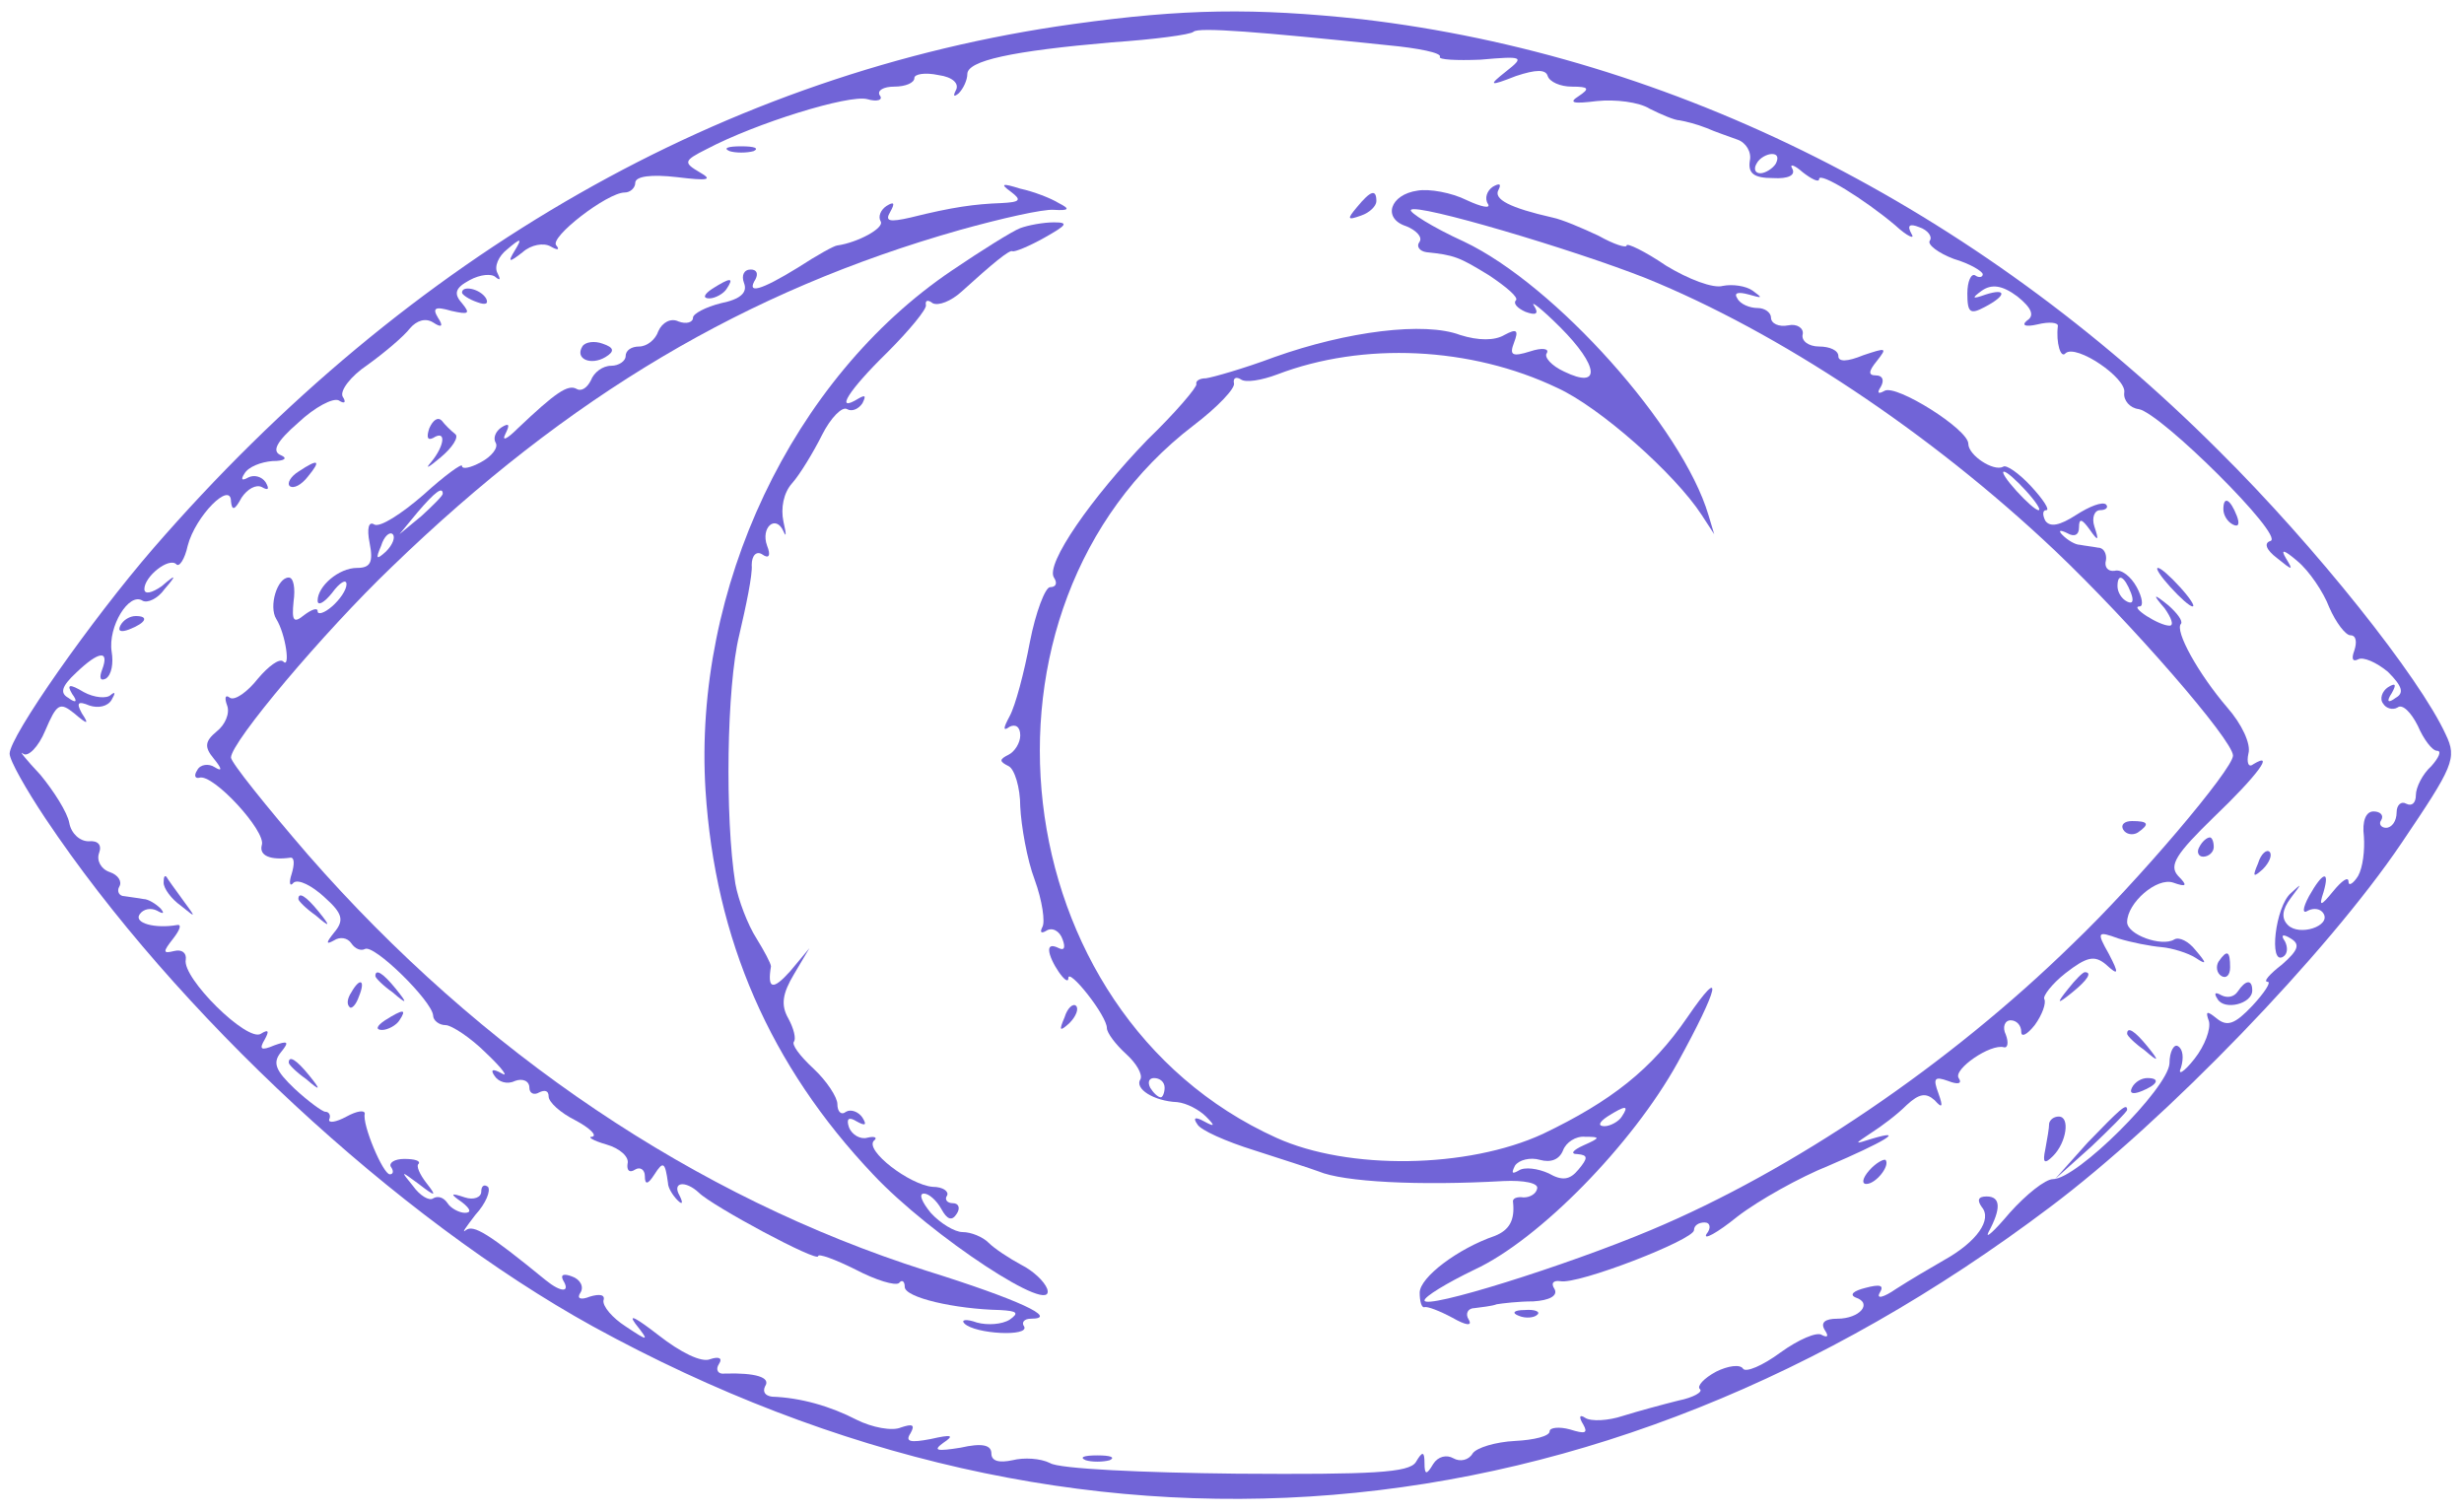
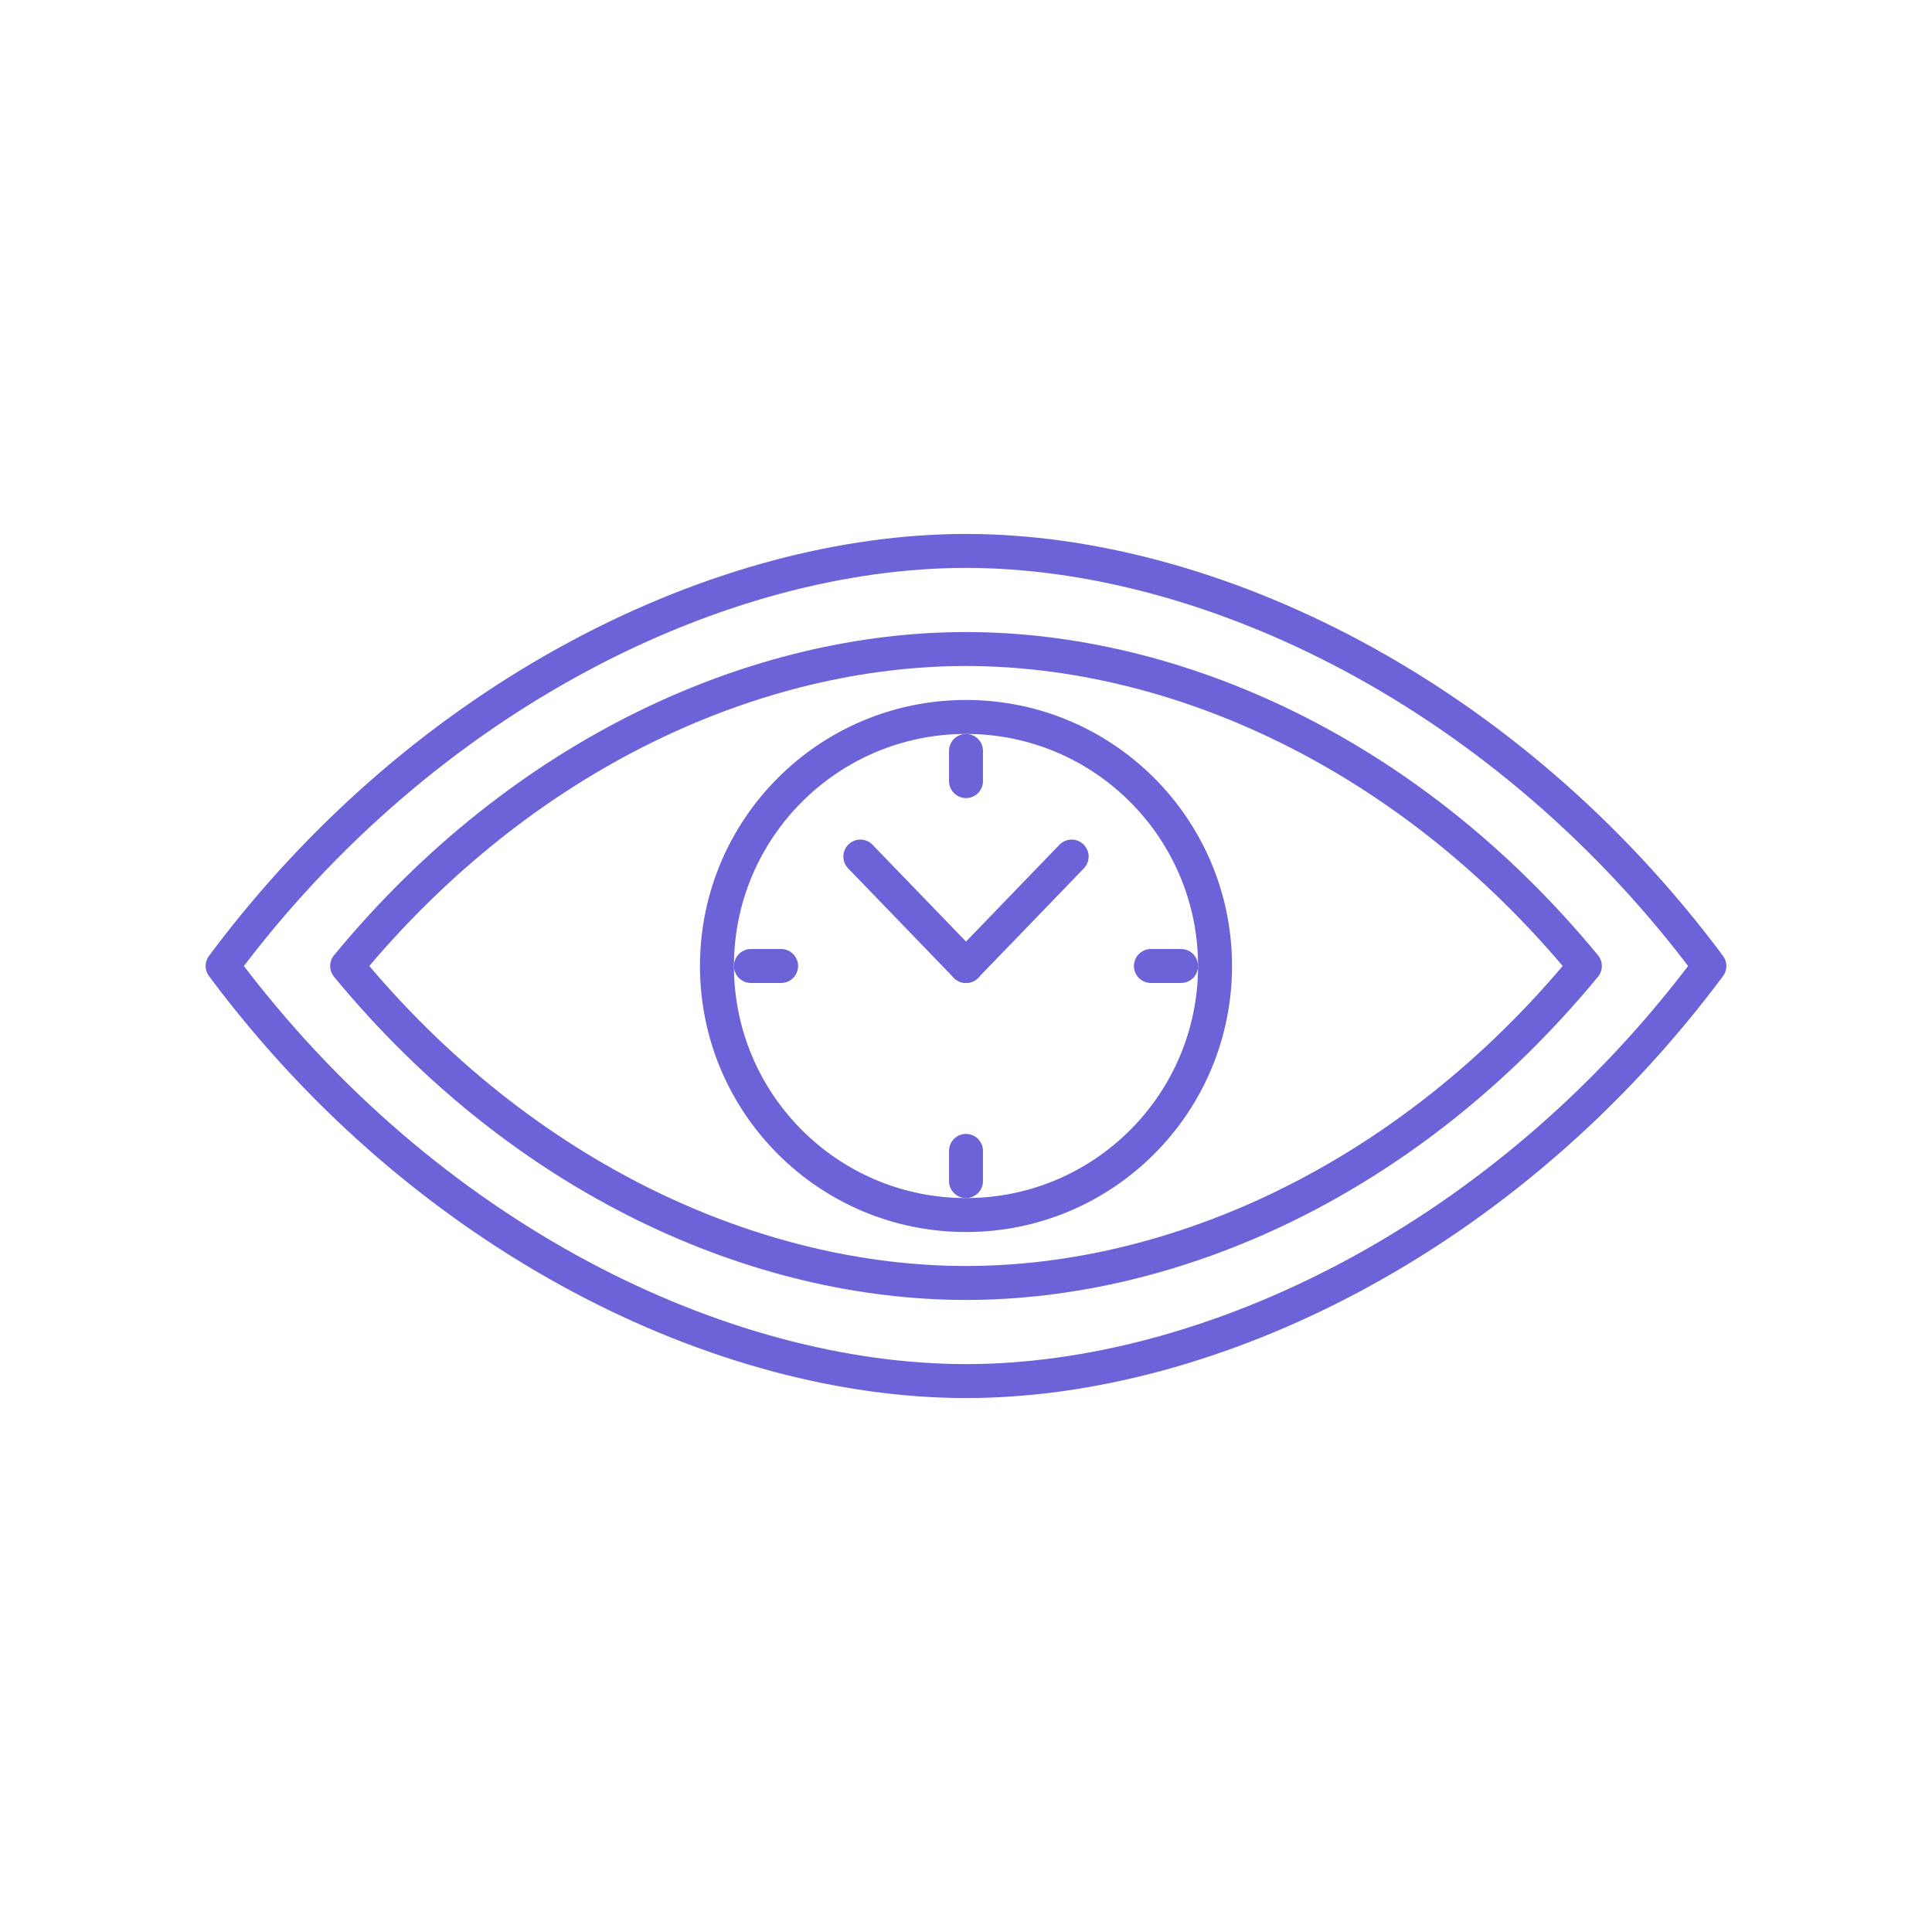
- <svg xmlns="http://www.w3.org/2000/svg" version="1.0" width="256pt" height="157pt" viewBox="172 85 256 157" preserveAspectRatio="xMidYMid meet">
-   <g transform="translate(0,327) scale(0.1,-0.1)" fill="#7164D7" stroke="none">
-     <path d="M2835 2395 c-360 -50 -690 -238 -956 -545 -64 -74 -149 -195 -149 -213 0 -7 17 -37 37 -67 135 -202 366 -416 569 -528 503 -276 1042 -232 1514 124 120 90 288 264 365 378 54 80 58 88 46 113 -27 59 -135 195 -236 295 -253 253 -566 410 -890 448 -112 12 -185 11 -300 -5z m327 -22 c32 -3 56 -8 54 -12 -2 -3 17 -4 42 -3 45 4 46 3 27 -12 -19 -15 -18 -16 10 -5 21 7 31 7 33 0 2 -6 13 -11 25 -11 18 0 19 -2 7 -10 -11 -7 -5 -8 19 -5 19 2 44 -1 55 -8 12 -6 26 -12 31 -12 6 -1 18 -4 28 -8 9 -4 24 -9 32 -12 9 -3 15 -13 13 -22 -2 -13 4 -18 24 -18 16 -1 24 3 20 10 -3 5 2 4 11 -4 9 -7 17 -11 17 -7 0 8 47 -21 79 -48 13 -12 21 -15 17 -9 -5 9 -2 11 8 7 9 -3 14 -10 11 -14 -3 -4 9 -13 25 -19 17 -5 30 -13 30 -16 0 -3 -4 -4 -8 -1 -4 2 -8 -6 -8 -19 0 -20 3 -22 18 -14 23 12 23 20 1 13 -14 -5 -15 -4 -4 4 10 7 21 6 37 -6 15 -12 18 -20 10 -25 -6 -5 -2 -7 11 -4 12 3 22 2 21 -2 -2 -17 3 -34 8 -28 11 10 64 -26 61 -41 -1 -8 6 -16 15 -17 23 -4 152 -132 137 -137 -7 -2 -5 -9 7 -18 16 -13 17 -13 9 0 -6 10 -2 9 12 -3 12 -10 27 -32 33 -48 7 -16 17 -29 22 -29 6 0 7 -7 4 -16 -3 -8 -2 -12 4 -9 5 3 19 -3 31 -13 15 -15 17 -22 8 -27 -8 -6 -10 -4 -4 5 5 9 4 11 -4 6 -6 -4 -9 -12 -5 -17 3 -5 10 -7 15 -4 5 4 14 -5 21 -19 6 -14 15 -26 20 -26 5 0 2 -7 -6 -16 -9 -8 -16 -22 -16 -30 0 -8 -4 -12 -10 -9 -5 3 -10 -1 -10 -9 0 -9 -5 -16 -11 -16 -5 0 -8 4 -5 8 3 5 -1 9 -8 9 -8 0 -12 -10 -10 -26 1 -14 -1 -32 -6 -41 -5 -8 -10 -11 -10 -6 0 6 -7 1 -16 -10 -13 -16 -15 -16 -10 -1 7 24 -1 21 -15 -4 -7 -13 -7 -19 -1 -15 6 3 13 2 16 -3 8 -13 -25 -24 -37 -12 -7 7 -6 16 3 28 12 16 12 16 0 5 -16 -14 -23 -75 -8 -66 5 3 5 10 2 16 -5 7 -2 8 6 3 10 -6 8 -12 -9 -27 -13 -10 -20 -18 -15 -18 4 0 -3 -11 -16 -25 -18 -19 -26 -22 -37 -13 -10 8 -12 8 -8 -3 2 -8 -4 -25 -15 -39 -11 -14 -18 -18 -14 -9 3 10 2 19 -3 22 -4 3 -9 -5 -9 -18 -2 -26 -96 -120 -121 -120 -8 0 -28 -16 -45 -35 -16 -19 -26 -28 -22 -20 13 24 13 37 -2 37 -9 0 -10 -4 -5 -11 11 -13 -5 -36 -39 -55 -14 -8 -36 -21 -50 -30 -13 -9 -21 -11 -17 -4 5 8 0 9 -15 5 -12 -3 -17 -7 -10 -10 18 -6 4 -22 -19 -22 -13 0 -18 -4 -13 -12 4 -6 3 -8 -3 -5 -5 4 -25 -5 -43 -18 -19 -14 -36 -21 -39 -17 -3 5 -16 3 -28 -3 -13 -7 -20 -15 -17 -18 4 -3 -7 -9 -22 -12 -16 -4 -42 -11 -58 -16 -15 -5 -33 -6 -39 -2 -6 4 -7 1 -2 -7 5 -9 2 -10 -14 -5 -11 3 -21 2 -21 -2 0 -5 -16 -9 -36 -10 -20 -1 -40 -7 -44 -13 -4 -7 -13 -9 -20 -5 -7 4 -16 2 -21 -6 -7 -12 -9 -11 -9 1 0 12 -2 13 -9 1 -7 -11 -45 -13 -186 -12 -97 1 -185 5 -194 11 -10 5 -27 6 -39 3 -14 -3 -22 -1 -22 7 0 9 -10 11 -32 6 -25 -4 -29 -3 -18 5 12 8 9 9 -13 4 -21 -4 -27 -3 -21 6 5 9 2 10 -10 6 -9 -4 -30 0 -46 8 -27 14 -58 23 -88 24 -7 1 -10 5 -7 11 6 9 -10 14 -42 13 -7 -1 -10 4 -6 10 4 6 0 8 -9 5 -9 -4 -31 7 -54 25 -22 17 -32 23 -24 12 15 -19 14 -19 -10 -3 -14 9 -24 21 -23 27 2 6 -4 7 -14 4 -10 -4 -14 -2 -10 4 4 6 0 14 -9 17 -8 3 -12 2 -9 -4 8 -13 -2 -13 -18 0 -60 49 -75 58 -83 52 -5 -4 0 3 10 16 11 12 16 25 13 29 -4 3 -7 1 -7 -5 0 -6 -8 -9 -17 -6 -15 5 -16 4 -3 -5 9 -7 10 -11 3 -11 -6 0 -15 5 -18 10 -4 6 -10 8 -15 5 -4 -3 -14 3 -21 13 -13 16 -13 16 6 2 18 -14 19 -13 8 1 -7 9 -11 18 -8 20 2 3 -4 5 -15 5 -10 0 -16 -4 -14 -8 3 -4 3 -8 -1 -8 -7 0 -29 52 -26 63 0 4 -8 3 -19 -3 -11 -6 -19 -7 -18 -3 2 4 0 8 -4 8 -3 0 -18 11 -32 24 -20 19 -23 27 -14 38 9 11 7 12 -7 7 -14 -6 -16 -4 -10 6 5 9 4 11 -4 6 -14 -9 -82 58 -78 77 1 7 -4 11 -12 9 -12 -3 -12 -1 -1 13 7 9 9 15 4 14 -23 -4 -45 2 -39 11 4 6 12 7 18 4 7 -4 8 -3 4 2 -5 5 -13 10 -18 10 -5 1 -14 2 -20 3 -5 0 -8 5 -5 10 3 5 -1 12 -10 15 -9 3 -14 12 -11 20 3 8 -1 13 -11 12 -9 0 -18 8 -20 19 -2 11 -16 33 -30 50 -15 16 -23 26 -18 22 5 -4 16 7 23 24 12 28 15 30 30 18 14 -12 16 -12 8 0 -6 11 -4 13 8 8 9 -3 19 -1 23 6 4 7 4 9 -1 5 -4 -4 -17 -3 -28 3 -15 9 -18 8 -12 -2 6 -8 4 -10 -4 -4 -9 5 -7 12 8 26 24 23 35 24 27 3 -3 -8 -2 -12 4 -9 6 4 8 16 6 28 -4 26 18 62 32 53 5 -3 16 2 23 12 13 15 12 16 -3 3 -10 -7 -18 -9 -18 -3 0 13 25 33 33 26 3 -4 9 5 12 19 8 31 45 68 45 46 1 -10 4 -9 11 4 6 9 15 14 21 11 7 -4 8 -2 4 5 -4 6 -12 8 -18 5 -7 -4 -8 -2 -4 4 4 7 17 12 29 13 13 0 16 3 9 6 -10 4 -5 14 18 34 17 16 36 26 42 23 6 -4 8 -2 4 4 -3 6 8 21 26 33 18 13 38 30 44 38 7 8 16 11 24 6 9 -6 11 -4 5 5 -6 10 -3 12 14 7 18 -4 20 -3 11 8 -9 10 -7 16 8 24 11 6 23 7 27 3 5 -4 5 -2 2 4 -4 7 1 18 10 25 14 12 16 12 8 -1 -8 -13 -6 -13 8 -2 9 8 22 10 29 6 7 -4 10 -4 6 1 -8 8 53 55 71 55 6 0 11 5 11 10 0 7 17 9 43 6 33 -4 38 -3 24 5 -17 10 -17 12 7 24 51 27 148 57 167 52 10 -3 17 -1 13 4 -3 5 4 9 15 9 12 0 21 4 21 9 0 4 11 6 25 3 15 -2 22 -9 18 -16 -3 -6 -2 -7 3 -3 5 5 9 14 9 20 0 14 46 24 150 33 44 3 82 8 85 11 5 5 68 0 202 -14z m403 -123 c-3 -5 -11 -10 -16 -10 -6 0 -7 5 -4 10 3 6 11 10 16 10 6 0 7 -4 4 -10z" />
-     <path d="M2478 2263 c6 -2 18 -2 25 0 6 3 1 5 -13 5 -14 0 -19 -2 -12 -5z" />
-     <path d="M2770 2221 c12 -9 10 -11 -10 -12 -27 -1 -50 -4 -94 -15 -22 -5 -27 -4 -21 6 5 9 4 11 -4 6 -6 -4 -9 -11 -6 -16 4 -7 -24 -22 -45 -25 -3 0 -21 -10 -41 -23 -39 -24 -54 -28 -44 -12 3 6 1 10 -5 10 -7 0 -10 -6 -7 -14 4 -10 -4 -17 -24 -21 -16 -4 -29 -11 -29 -15 0 -5 -7 -7 -15 -4 -8 4 -17 -1 -21 -10 -3 -9 -12 -16 -20 -16 -8 0 -14 -4 -14 -10 0 -5 -7 -10 -15 -10 -9 0 -18 -7 -21 -15 -4 -8 -10 -12 -15 -9 -9 5 -22 -4 -61 -41 -11 -11 -17 -14 -13 -6 5 10 4 12 -4 7 -6 -4 -9 -11 -6 -16 3 -5 -4 -14 -15 -20 -11 -6 -20 -8 -20 -4 0 3 -18 -10 -40 -30 -23 -20 -45 -34 -51 -31 -6 4 -8 -4 -5 -19 4 -20 1 -26 -13 -26 -19 0 -41 -19 -41 -34 0 -6 7 -2 15 8 8 11 15 15 15 9 0 -6 -7 -16 -15 -23 -8 -7 -15 -9 -15 -5 0 4 -6 2 -14 -4 -11 -9 -13 -6 -11 14 2 14 0 25 -5 25 -12 0 -21 -30 -13 -43 10 -16 15 -53 7 -44 -4 3 -15 -5 -26 -18 -11 -14 -24 -23 -29 -20 -5 4 -6 0 -3 -8 3 -8 -2 -20 -11 -27 -12 -10 -13 -16 -3 -28 9 -11 9 -14 1 -9 -6 4 -15 3 -18 -3 -4 -6 -2 -9 2 -8 14 5 70 -56 65 -70 -3 -11 9 -16 30 -13 4 0 4 -7 1 -17 -3 -9 -2 -14 2 -9 5 4 19 -3 32 -15 19 -17 21 -24 10 -37 -8 -10 -9 -13 0 -8 6 4 14 3 18 -3 4 -6 10 -8 14 -6 9 6 70 -54 71 -69 0 -5 6 -10 13 -10 6 0 26 -13 42 -29 17 -16 24 -26 16 -21 -9 5 -12 4 -7 -3 4 -6 13 -9 21 -5 8 3 15 0 15 -7 0 -6 5 -8 10 -5 6 3 10 2 10 -4 0 -6 12 -17 28 -25 15 -8 23 -16 17 -17 -5 0 1 -4 15 -8 14 -4 24 -13 22 -20 -1 -7 2 -10 8 -6 5 3 10 0 10 -7 0 -9 3 -9 10 2 9 14 11 13 14 -9 0 -5 5 -13 10 -18 5 -5 6 -3 2 5 -8 14 6 16 20 3 14 -14 124 -73 124 -66 0 3 17 -3 39 -14 21 -11 41 -17 45 -14 3 4 6 2 6 -4 0 -11 52 -23 99 -24 18 -1 20 -3 10 -10 -8 -5 -23 -6 -34 -3 -11 4 -17 3 -13 -1 11 -11 68 -14 62 -3 -3 4 0 8 7 8 30 0 -13 20 -109 50 -239 76 -462 226 -642 432 -44 51 -80 96 -80 101 0 16 96 130 167 198 184 178 368 287 590 350 43 12 87 22 98 21 16 -1 17 1 5 7 -8 5 -26 12 -40 15 -19 6 -21 5 -10 -3z m-590 -314 c0 -2 -10 -12 -22 -23 l-23 -19 19 23 c18 21 26 27 26 19z m-59 -60 c-10 -9 -11 -8 -5 6 3 10 9 15 12 12 3 -3 0 -11 -7 -18z" />
-     <path d="M3193 2222 c-29 -4 -37 -29 -12 -37 10 -4 17 -11 14 -16 -4 -5 0 -10 7 -11 29 -3 34 -5 65 -24 18 -12 31 -23 28 -26 -3 -3 1 -8 10 -12 11 -4 14 -2 9 6 -5 7 8 -3 27 -22 40 -40 43 -65 4 -46 -13 6 -21 15 -18 19 3 5 -5 6 -17 2 -19 -6 -22 -4 -17 9 5 13 3 15 -10 8 -10 -6 -27 -6 -46 0 -37 14 -117 4 -193 -23 -32 -12 -64 -21 -71 -22 -7 0 -11 -3 -10 -6 1 -3 -22 -30 -51 -58 -58 -60 -106 -129 -97 -143 4 -6 2 -10 -4 -10 -5 0 -15 -26 -21 -57 -6 -32 -15 -66 -21 -77 -7 -13 -7 -16 0 -11 6 3 11 0 11 -9 0 -8 -6 -17 -12 -20 -10 -5 -10 -7 0 -12 6 -3 12 -22 12 -42 1 -20 7 -55 15 -76 8 -22 11 -44 8 -49 -3 -6 -1 -7 4 -4 6 4 14 0 17 -9 3 -8 2 -12 -4 -9 -6 3 -10 3 -10 -2 0 -11 20 -40 20 -29 0 5 9 -3 20 -17 11 -14 20 -29 20 -35 0 -5 9 -17 20 -27 11 -10 17 -21 15 -26 -7 -10 14 -23 38 -24 10 -1 23 -8 30 -15 10 -10 9 -11 -2 -5 -9 5 -12 4 -7 -3 3 -6 30 -18 59 -27 28 -9 59 -19 67 -22 26 -11 104 -15 192 -10 21 1 37 -2 35 -8 -1 -5 -7 -9 -14 -9 -7 1 -12 -1 -11 -5 2 -19 -4 -29 -19 -35 -38 -13 -78 -43 -78 -59 0 -9 2 -16 5 -15 3 1 16 -4 29 -11 14 -8 21 -9 17 -2 -4 6 -1 12 6 12 7 1 18 2 23 4 6 1 23 3 38 3 17 1 26 6 22 13 -4 6 -1 9 6 8 18 -4 139 43 139 53 0 5 5 8 11 8 6 0 7 -6 2 -12 -4 -7 11 1 32 18 22 17 65 41 95 53 56 24 82 39 45 28 -19 -6 -19 -6 -1 6 11 7 27 19 37 29 13 12 20 13 29 5 8 -9 9 -7 4 7 -6 16 -4 18 10 13 10 -4 15 -3 11 3 -6 9 33 36 47 32 4 -1 5 5 2 13 -4 8 -1 15 5 15 6 0 11 -5 11 -12 0 -6 6 -3 14 7 8 11 12 23 10 27 -2 3 8 16 22 27 22 17 30 19 42 9 13 -12 14 -10 3 11 -13 23 -12 24 10 16 13 -4 33 -8 45 -9 11 -1 27 -6 35 -11 12 -8 12 -6 0 8 -7 9 -17 14 -22 11 -13 -8 -49 5 -49 18 0 20 31 47 48 41 14 -5 15 -3 5 7 -10 11 -2 23 37 61 46 44 64 69 41 55 -5 -4 -7 2 -5 11 3 10 -7 31 -22 48 -30 35 -55 80 -48 87 2 3 -4 11 -13 19 -16 13 -17 12 -4 -3 7 -10 10 -18 5 -18 -11 0 -42 20 -31 20 4 0 3 9 -3 20 -6 11 -16 19 -23 17 -7 -1 -11 4 -9 11 1 6 -2 13 -8 13 -5 1 -14 2 -19 3 -5 0 -13 5 -18 10 -5 5 -3 6 5 2 7 -4 12 -2 12 6 0 10 3 9 11 -2 9 -13 10 -12 5 3 -3 9 0 17 6 17 6 0 9 3 6 6 -4 3 -17 -2 -31 -11 -17 -11 -27 -13 -32 -6 -3 6 -3 11 1 11 4 0 -3 11 -16 25 -12 13 -26 23 -29 20 -10 -5 -36 12 -36 24 0 15 -75 62 -87 55 -7 -4 -8 -2 -4 4 4 7 2 12 -5 12 -8 0 -8 4 1 15 11 14 10 14 -14 6 -17 -7 -26 -7 -26 -1 0 6 -9 10 -20 10 -11 0 -19 6 -17 13 1 6 -6 11 -15 9 -10 -2 -18 2 -18 8 0 5 -6 10 -14 10 -8 0 -18 4 -21 10 -4 6 1 7 12 4 14 -4 15 -4 4 4 -7 5 -21 7 -31 5 -10 -3 -36 7 -59 21 -22 15 -41 24 -41 21 0 -3 -13 1 -29 10 -17 8 -38 17 -48 19 -44 10 -62 19 -56 29 3 6 1 7 -6 3 -6 -4 -9 -12 -5 -18 3 -5 -7 -3 -22 4 -16 8 -39 12 -51 10z m237 -91 c138 -56 295 -160 425 -283 79 -75 185 -197 185 -213 0 -14 -99 -131 -167 -196 -128 -125 -290 -235 -438 -297 -88 -37 -235 -83 -235 -73 0 4 23 18 52 32 67 31 164 130 211 215 43 78 49 104 10 47 -37 -54 -79 -87 -150 -121 -78 -36 -202 -38 -277 -4 -285 129 -333 551 -86 740 25 19 44 39 42 44 -1 5 2 7 7 4 5 -4 22 -1 38 5 89 34 201 29 291 -14 44 -20 122 -89 150 -132 l13 -20 -6 20 c-27 91 -159 239 -254 284 -33 15 -58 31 -55 33 6 7 168 -41 244 -71z m395 -221 c10 -11 16 -20 13 -20 -3 0 -13 9 -23 20 -10 11 -16 20 -13 20 3 0 13 -9 23 -20z m109 -106 c3 -8 2 -12 -4 -9 -6 3 -10 10 -10 16 0 14 7 11 14 -7z m-1004 -514 c0 -5 -2 -10 -4 -10 -3 0 -8 5 -11 10 -3 6 -1 10 4 10 6 0 11 -4 11 -10z m475 -30 c-3 -5 -12 -10 -18 -10 -7 0 -6 4 3 10 19 12 23 12 15 0z m-40 -30 c-11 -5 -14 -9 -6 -9 11 -1 11 -4 1 -16 -9 -11 -17 -12 -31 -4 -11 5 -25 7 -31 3 -7 -4 -8 -3 -4 5 4 6 16 9 26 6 11 -3 20 0 24 10 3 8 13 15 23 14 16 0 16 -1 -2 -9z" />
-     <path d="M3926 1558 c3 -5 10 -6 15 -3 13 9 11 12 -6 12 -8 0 -12 -4 -9 -9z" />
-     <path d="M3130 2205 c-11 -13 -10 -14 4 -9 9 3 16 10 16 15 0 13 -6 11 -20 -6z" />
-     <path d="M2780 2183 c-8 -3 -40 -23 -71 -44 -166 -112 -269 -330 -256 -540 10 -155 67 -286 174 -399 60 -64 191 -150 181 -119 -3 8 -15 19 -27 25 -13 7 -28 17 -34 23 -6 6 -18 11 -27 11 -8 0 -23 9 -33 20 -9 11 -13 20 -7 20 5 0 13 -7 18 -16 6 -11 11 -13 16 -5 4 6 2 11 -4 11 -6 0 -9 4 -6 8 2 4 -4 9 -15 9 -24 2 -71 38 -61 48 4 3 1 5 -7 3 -7 -2 -16 3 -19 11 -3 9 0 11 8 6 9 -5 11 -4 6 4 -4 6 -12 9 -17 6 -5 -4 -9 0 -9 8 0 7 -11 24 -25 37 -14 13 -23 25 -20 28 2 3 0 13 -6 24 -8 14 -6 26 6 46 l16 27 -20 -24 c-18 -20 -24 -19 -20 5 0 3 -7 16 -15 29 -9 14 -19 40 -22 57 -11 69 -9 205 4 258 7 30 14 63 13 73 0 10 5 15 11 11 7 -5 9 -1 5 9 -7 19 9 33 17 15 3 -7 3 -3 0 10 -3 14 0 30 9 40 8 9 22 32 31 50 9 18 21 30 26 27 5 -3 12 0 16 6 4 8 3 9 -4 5 -26 -16 -10 9 30 48 23 23 41 45 40 49 -1 5 2 6 7 2 6 -3 19 2 30 12 32 29 50 44 53 42 2 -1 17 5 33 14 23 13 26 16 10 16 -11 0 -27 -3 -35 -6z" />
-     <path d="M2460 2120 c-9 -6 -10 -10 -3 -10 6 0 15 5 18 10 8 12 4 12 -15 0z" />
-     <path d="M2200 2116 c0 -2 7 -7 16 -10 8 -3 12 -2 9 4 -6 10 -25 14 -25 6z" />
-     <path d="M2325 2060 c-8 -13 9 -20 24 -11 10 6 9 10 -3 14 -8 3 -18 2 -21 -3z" />
-     <path d="M2166 1975 c-3 -9 -2 -13 4 -10 14 9 12 -8 -2 -25 -7 -8 -3 -6 10 5 12 10 19 21 15 24 -5 4 -11 10 -14 14 -4 4 -9 1 -13 -8z" />
-     <path d="M2030 1930 c-8 -5 -12 -12 -9 -15 4 -3 12 1 19 10 14 17 11 19 -10 5z" />
-     <path d="M4030 1891 c0 -6 4 -13 10 -16 6 -3 7 1 4 9 -7 18 -14 21 -14 7z" />
-     <path d="M3975 1810 c10 -11 20 -20 23 -20 3 0 -3 9 -13 20 -10 11 -20 20 -23 20 -3 0 3 -9 13 -20z" />
-     <path d="M1845 1770 c-3 -6 1 -7 9 -4 18 7 21 14 7 14 -6 0 -13 -4 -16 -10z" />
-     <path d="M4005 1540 c-3 -5 -1 -10 4 -10 6 0 11 5 11 10 0 6 -2 10 -4 10 -3 0 -8 -4 -11 -10z" />
-     <path d="M4066 1523 c-6 -14 -5 -15 5 -6 7 7 10 15 7 18 -3 3 -9 -2 -12 -12z" />
-     <path d="M1890 1503 c0 -6 8 -17 18 -24 16 -13 16 -13 2 6 -8 11 -16 22 -17 24 -2 2 -3 0 -3 -6z" />
-     <path d="M2030 1486 c0 -2 8 -10 18 -17 15 -13 16 -12 3 4 -13 16 -21 21 -21 13z" />
-     <path d="M4025 1421 c-3 -5 -2 -12 3 -15 5 -3 9 1 9 9 0 17 -3 19 -12 6z" />
-     <path d="M2110 1406 c0 -2 8 -10 18 -17 15 -13 16 -12 3 4 -13 16 -21 21 -21 13z" />
-     <path d="M3869 1393 c-13 -16 -12 -17 4 -4 16 13 21 21 13 21 -2 0 -10 -8 -17 -17z" />
-     <path d="M2085 1389 c-4 -6 -5 -12 -2 -15 2 -3 7 2 10 11 7 17 1 20 -8 4z" />
-     <path d="M4045 1390 c-4 -6 -11 -7 -17 -4 -7 4 -8 2 -4 -4 7 -12 36 -5 36 9 0 12 -7 11 -15 -1z" />
-     <path d="M2826 1363 c-6 -14 -5 -15 5 -6 7 7 10 15 7 18 -3 3 -9 -2 -12 -12z" />
-     <path d="M2120 1360 c-9 -6 -10 -10 -3 -10 6 0 15 5 18 10 8 12 4 12 -15 0z" />
-     <path d="M3930 1346 c0 -2 8 -10 18 -17 15 -13 16 -12 3 4 -13 16 -21 21 -21 13z" />
-     <path d="M2020 1316 c0 -2 8 -10 18 -17 15 -13 16 -12 3 4 -13 16 -21 21 -21 13z" />
-     <path d="M3935 1290 c-3 -6 1 -7 9 -4 18 7 21 14 7 14 -6 0 -13 -4 -16 -10z" />
-     <path d="M3889 1233 l-34 -38 38 34 c20 19 37 36 37 38 0 8 -8 0 -41 -34z" />
-     <path d="M3849 1253 c0 -5 -2 -16 -4 -27 -3 -14 -1 -16 8 -7 14 14 18 41 6 41 -5 0 -9 -3 -10 -7z" />
-     <path d="M3662 1204 c-7 -8 -8 -14 -3 -14 10 0 25 19 20 25 -2 1 -10 -3 -17 -11z" />
-     <path d="M3298 1053 c7 -3 16 -2 19 1 4 3 -2 6 -13 5 -11 0 -14 -3 -6 -6z" />
-     <path d="M2848 903 c6 -2 18 -2 25 0 6 3 1 5 -13 5 -14 0 -19 -2 -12 -5z" />
+ <svg xmlns="http://www.w3.org/2000/svg" width="512" height="512" viewBox="0 0 1024 1024">
+   <g fill="none" stroke="#6C63D9" stroke-width="18" stroke-linecap="round" stroke-linejoin="round">
+     <path d="M 118 512              C 226 367, 383 292, 512 292              C 641 292, 798 367, 906 512              C 798 657, 641 732, 512 732              C 383 732, 226 657, 118 512 Z" />
+     <path d="M 184 512              C 278 398, 402 344, 512 344              C 622 344, 746 398, 840 512              C 746 626, 622 680, 512 680              C 402 680, 278 626, 184 512 Z" />
+     <circle cx="512" cy="512" r="132" />
+     <path d="M 512 512 L 456 454" />
+     <path d="M 512 512 L 568 454" />
+     <path d="M 512 398 L 512 414" />
+     <path d="M 626 512 L 610 512" />
+     <path d="M 512 626 L 512 610" />
+     <path d="M 398 512 L 414 512" />
  </g>
</svg>
